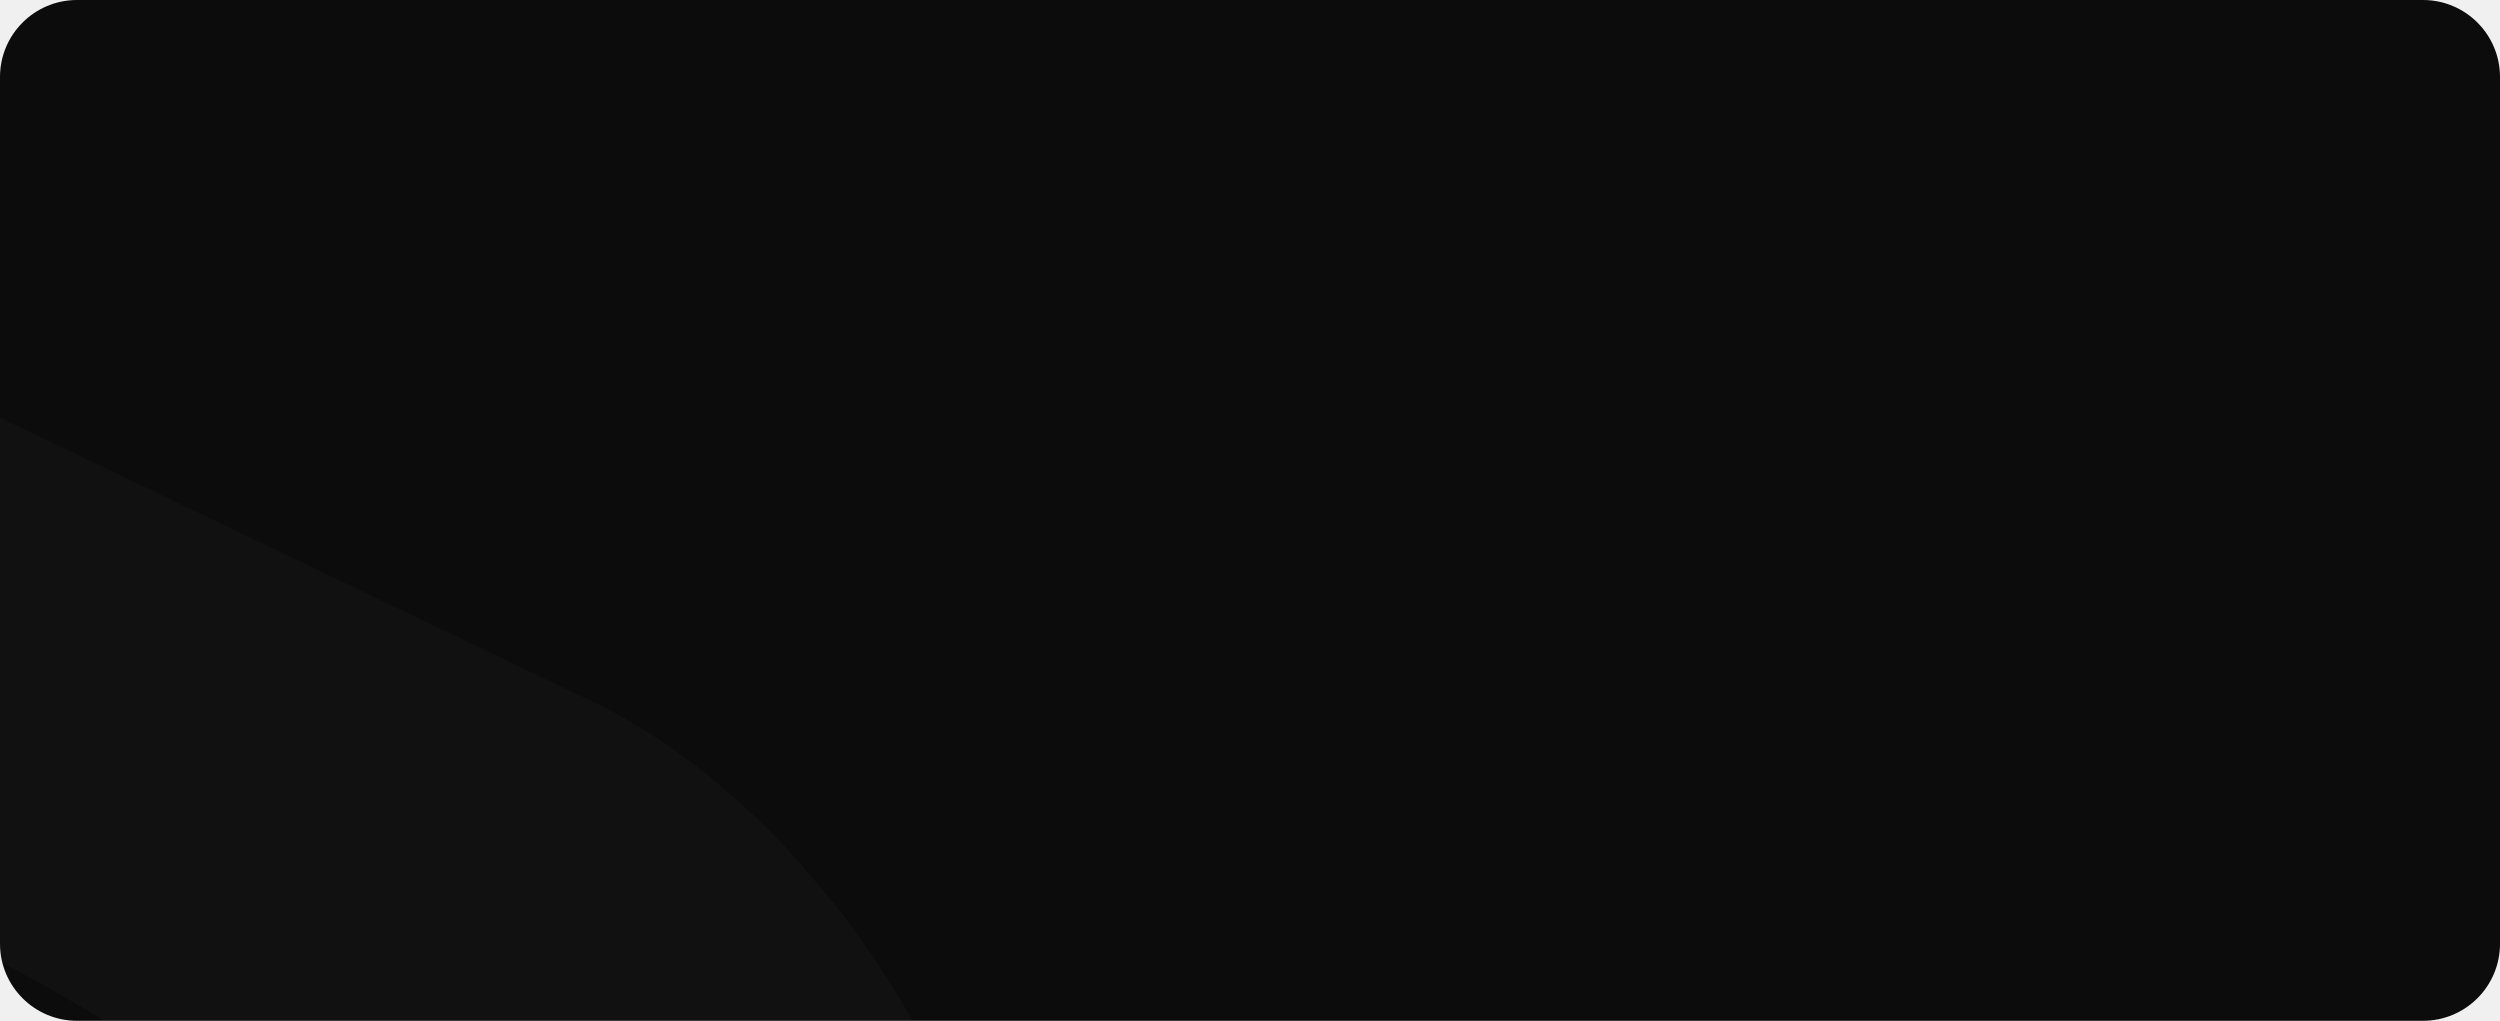
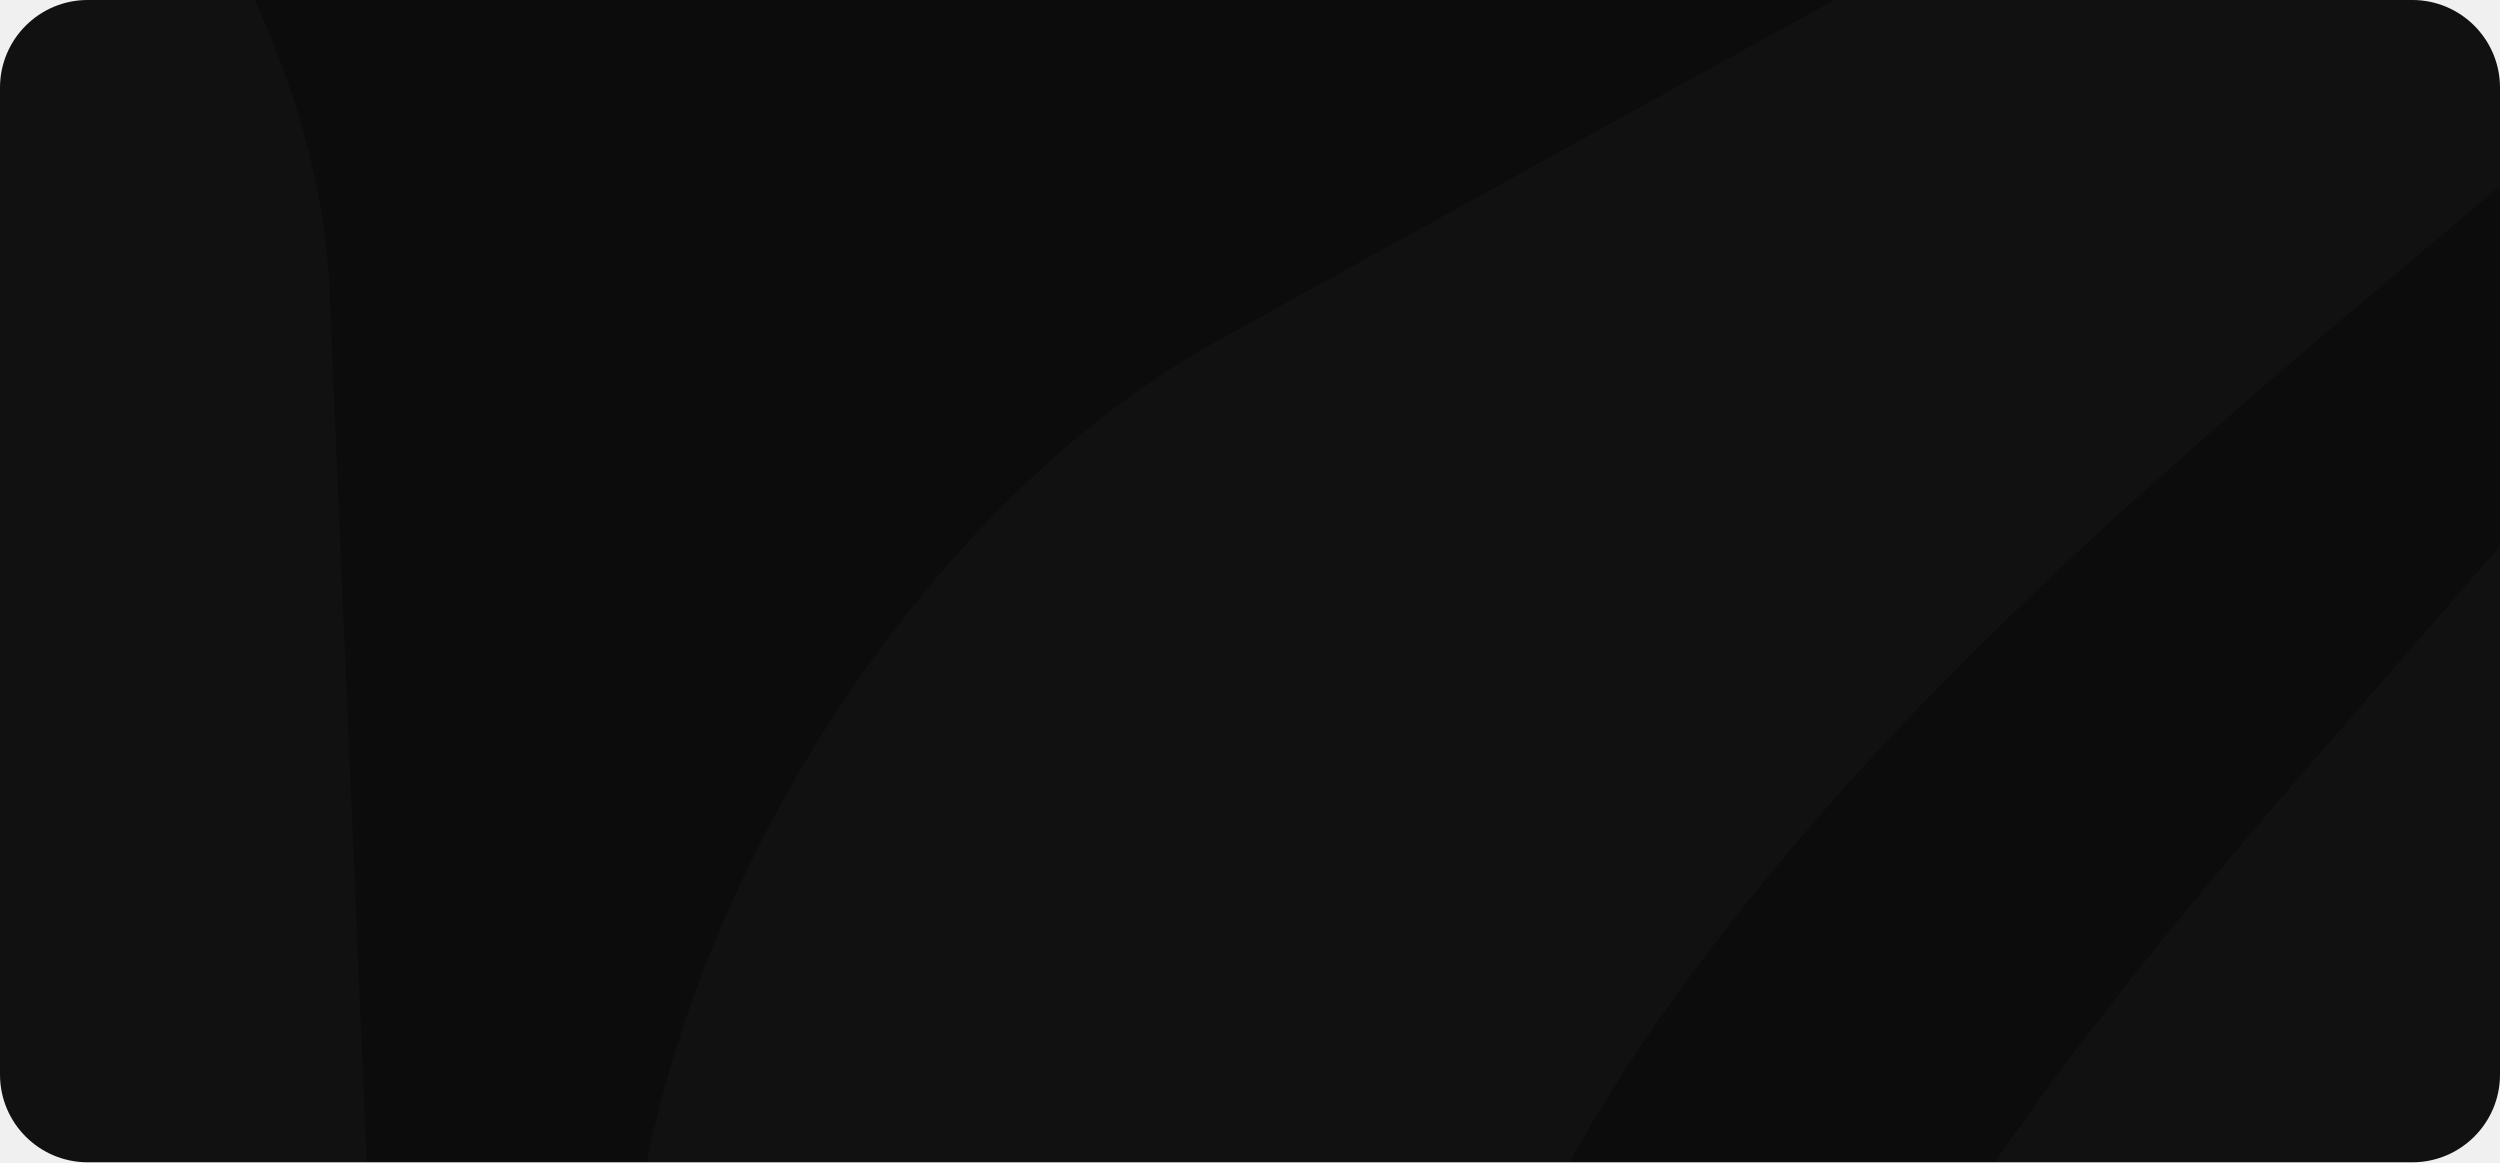
- <svg xmlns="http://www.w3.org/2000/svg" width="649" height="265" viewBox="0 0 649 265" fill="none">
-   <g clip-path="url(#clip0_16_131)">
-     <rect width="649" height="265" rx="20" fill="#0C0C0C" />
-     <path fill-rule="evenodd" clip-rule="evenodd" d="M282.789 965.823V965.699H282.665C280.42 963.721 274.807 947.274 267.698 922.542L266.202 917.347C264.082 909.804 261.837 901.518 259.468 892.862V892.739C256.224 880.62 252.858 867.635 249.49 854.031L243.629 830.289C243.629 830.289 243.005 827.196 242.133 821.508C241.134 815.82 239.888 807.411 237.768 796.9C235.771 786.388 233.651 773.651 230.534 759.306C227.541 744.837 224.299 728.391 220.307 710.83C216.316 693.269 212.076 674.226 207.587 654.069C207.088 652.337 206.588 650.483 206.214 648.752V648.628L205.467 645.66C204.718 642.569 203.969 639.353 203.222 636.261V636.013H203.097L202.473 633.047C199.23 619.443 196.113 605.469 192.62 591.248C191.623 587.414 190.625 583.58 189.628 579.748V579.377L188.879 576.78V576.409L188.131 573.688V573.44L187.382 570.596V570.472L186.634 567.504C183.267 553.407 179.9 538.938 176.407 524.47C173.663 513.093 170.671 501.717 167.678 490.215C166.556 485.269 165.308 480.199 164.186 475.251V475.128C163.437 471.914 162.689 468.697 161.94 465.483L159.695 455.713C156.828 444.213 154.084 432.588 151.215 421.212L146.351 403.033C145.229 398.21 142.485 389.306 139.866 382.629C129.266 355.546 112.304 332.916 94.345 315.109C76.137 297.301 56.931 283.699 38.723 272.074C20.639 260.573 3.178 251.176 -12.909 242.642C-42.218 227.307 -66.911 214.818 -85.119 205.048V204.925C-86.99 204.06 -88.735 203.071 -90.357 202.08C-107.817 192.435 -118.169 186.623 -119.415 185.881C-119.041 186.499 -117.42 188.725 -114.427 192.929C-110.81 197.381 -105.697 204.306 -98.463 212.345C-91.231 220.259 -82.375 230.275 -71.65 240.54C-60.8 250.928 -48.328 262.304 -34.734 274.177C-21.265 285.925 -6.798 298.661 8.666 312.14L10.287 313.625C18.893 321.663 27.623 329.948 35.729 338.604V338.975H36.103L36.478 339.347V339.718H36.852L37.226 340.212V340.46H37.601L37.974 340.955V341.201H38.223L38.847 341.82V341.944H38.972L39.596 342.561V342.686C40.343 343.427 41.092 344.293 41.841 345.158V345.653H42.215L42.588 346.024V346.395H42.963L43.337 346.766V347.137H43.587L44.086 347.632V347.88H44.21L44.833 348.498V348.621C45.831 349.734 46.828 350.971 47.827 352.083V352.331H47.951L48.575 353.074C49.199 353.815 49.697 354.557 50.321 355.299C51.569 356.783 52.691 358.268 53.814 359.751C55.06 361.482 56.307 363.213 57.555 364.945V365.068C58.553 366.428 59.55 367.913 60.548 369.396V369.521H60.673C61.171 370.139 61.545 370.881 62.044 371.622V371.747C62.793 372.859 63.541 374.096 64.289 375.333V375.456H64.414C66.534 378.918 68.529 382.506 70.275 386.215V386.586H70.525L71.024 387.698V388.069H71.273L71.772 389.306V389.554H71.897L72.52 390.914V391.037H72.645C73.144 392.151 73.643 393.388 74.017 394.5V394.748H74.142C74.641 395.985 75.139 397.097 75.513 398.334V398.457H75.638L76.262 400.436V400.683H76.387C76.635 401.302 76.886 402.044 77.134 402.662V403.033C77.384 403.775 77.633 404.517 77.883 405.259C79.254 409.71 80.003 412.184 81.499 418.861L84.992 435.68C87.237 447.675 90.23 459.547 92.849 471.542C96.341 487.742 100.331 503.818 104.821 519.647C93.597 510.743 82.123 503.077 70.774 497.512L-44.712 439.39L-46.083 438.648C-48.328 437.534 -50.573 436.299 -52.818 435.062V434.937H-52.943C-56.061 433.083 -59.303 431.105 -62.546 429.003H-62.671L-64.791 427.518H-64.915L-67.036 426.034C-68.781 424.798 -70.527 423.561 -72.274 422.324H-72.399C-74.394 420.84 -76.389 419.357 -78.385 417.872C-79.631 416.883 -80.879 415.895 -82.126 414.904C-85.119 412.555 -88.112 409.958 -91.106 407.485C-99.836 399.942 -108.441 391.656 -116.672 382.875C-118.916 380.403 -121.162 378.053 -123.406 375.456C-126.275 372.241 -128.894 369.15 -131.638 365.81H-131.762C-137.499 358.762 -142.987 351.589 -148.1 344.293V344.169H-148.225C-150.719 340.46 -153.213 336.873 -155.708 333.164V333.039C-158.826 328.093 -161.819 323.147 -164.687 318.2V318.077C-166.558 314.861 -168.304 311.646 -169.925 308.431L-170.673 306.947L-171.422 305.463C-173.043 302.247 -174.539 299.033 -175.911 295.818C-177.907 291.365 -179.653 286.914 -181.149 282.462V282.337H-181.274C-181.648 280.977 -182.147 279.617 -182.646 278.257L-245.128 83.612C-245.627 82.128 -246.126 80.767 -246.5 79.283V79.16C-246.749 78.294 -246.999 77.428 -247.248 76.563V76.192H-247.373C-247.622 75.326 -247.747 74.584 -247.996 73.719V73.224H-248.121C-248.371 72.235 -248.495 71.369 -248.745 70.38V70.256C-248.994 69.019 -249.244 67.783 -249.493 66.67V66.546C-249.742 64.938 -249.992 63.455 -250.241 61.847V59.868H-250.491C-251.364 51.954 -251.114 45.029 -249.742 38.969H-249.493V37.856C-249.368 37.238 -249.119 36.62 -248.994 36.001H-248.745V35.136C-248.121 33.404 -247.498 31.673 -246.625 30.066H-246.5V29.695C-246.25 29.324 -246.126 28.953 -245.876 28.581H-245.752V28.334C-245.377 27.592 -244.879 26.974 -244.504 26.356H-244.255V25.985C-243.382 24.748 -242.509 23.635 -241.511 22.646H-241.262V22.275L-240.763 21.904H-240.514V21.533L-240.015 21.162H-239.765V20.914L-239.142 20.296H-239.017V20.172C-238.019 19.43 -237.022 18.812 -236.024 18.07C-235.151 17.576 -234.278 17.081 -233.405 16.586H-233.031V16.463C-232.532 16.215 -232.158 16.092 -231.784 15.844H-231.534V15.721C-230.911 15.597 -230.412 15.35 -229.788 15.102H-229.164V14.979C-227.543 14.36 -225.922 13.989 -224.051 13.618H-222.43V13.371C-220.434 13.124 -218.314 13 -216.194 13C-212.328 13 -208.088 13.371 -203.723 14.36H-203.224C-202.101 14.608 -201.104 14.855 -199.981 15.102C-198.235 15.597 -196.489 16.092 -194.743 16.586H-194.619C-193.87 16.834 -193.122 17.081 -192.374 17.328H-192.249C-191.625 17.576 -190.877 17.823 -190.129 18.07C-187.635 18.936 -185.265 19.925 -182.646 21.038V21.162H-182.521C-180.65 21.904 -178.78 22.769 -176.784 23.635L-129.393 46.389L139.367 175.245L153.585 182.047C155.83 183.036 158.199 184.273 160.444 185.51V185.633H160.569L161.94 186.375C163.188 187.118 164.436 187.859 165.682 188.601C171.793 192.312 177.905 196.515 183.641 201.215C185.511 202.699 187.257 204.06 188.879 205.668H189.004C195.863 211.602 202.348 218.033 208.459 224.958V225.082C209.956 226.813 211.452 228.544 212.949 230.275C213.947 231.512 214.944 232.749 215.942 233.986H216.067C218.312 236.829 220.557 239.798 222.677 242.889H222.801C225.92 247.217 228.912 251.793 231.781 256.245V256.368C232.529 257.605 233.277 258.718 234.026 259.955V260.079C235.024 261.81 236.021 263.418 237.019 265.149V265.272C240.013 270.59 242.755 275.908 245.25 281.472V281.596H245.375L245.998 283.08C246.747 284.811 247.495 286.542 248.243 288.274V288.397C248.742 289.51 249.24 290.747 249.74 291.984V292.107C251.112 295.447 252.359 298.909 253.482 302.247V302.495H253.606L254.229 304.598V304.721H254.354C255.103 307.195 255.851 309.667 256.474 312.14C256.724 313.129 256.973 313.995 257.223 314.985V315.109H257.347C257.472 316.098 257.722 317.088 257.971 317.953V318.077C258.844 321.786 259.592 325.496 260.216 329.082V329.33C260.965 333.287 261.463 337.244 261.712 341.078V341.944H261.837C261.962 343.552 262.087 345.158 262.087 346.643L269.195 513.093L283.786 851.188C283.911 855.393 284.161 859.473 284.285 863.553V863.801C284.535 871.963 284.785 880.001 285.034 887.545V888.286C285.783 916.358 285.783 939.607 285.034 953.086V953.457C284.785 957.043 284.535 959.888 284.285 961.989V962.237C284.036 963.474 283.911 964.339 283.663 964.957H283.538V965.451C283.413 965.823 283.164 965.947 283.039 965.947C282.914 965.947 282.914 965.947 282.789 965.823ZM884.413 140.249C868.699 140.249 849.617 145.938 827.792 157.932L464.748 358.637C389.296 400.188 328.684 504.808 330.057 591.001L338.787 1174.94C340.158 1261.01 344.273 1331 348.139 1331C352.006 1330.63 368.094 1261.01 384.182 1176.17L412.119 1028.15C412.119 1028.15 412.866 1024.19 414.114 1016.9L423.093 969.41C424.215 963.597 425.588 957.662 427.209 951.726C427.333 951.602 427.333 951.478 427.333 951.355C428.207 947.026 429.329 942.575 430.202 937.999C434.193 919.574 438.558 898.798 444.17 876.415C449.284 853.908 454.895 829.67 461.755 804.32C467.99 778.721 475.099 751.887 482.956 724.309C490.563 696.609 498.67 668.167 507.275 639.353C509.645 632.304 511.765 625.131 514.01 617.835L515.757 612.395L518.001 605.717L521.618 594.834C524.736 587.043 528.602 577.398 532.343 569.855C536.085 561.939 539.951 554.273 544.316 546.853C560.903 516.927 581.231 490.71 602.184 466.596C623.136 442.605 645.21 421.088 666.786 401.179C688.487 381.515 709.687 363.213 729.892 346.272C749.846 329.453 768.803 313.501 786.013 298.785C803.099 283.945 818.439 270.095 831.284 257.234C844.005 244.25 854.98 232.626 862.838 221.99C870.694 211.479 876.556 202.699 879.923 196.392C883.415 189.961 885.286 186.499 885.286 186.499C885.286 186.499 884.912 190.456 884.163 197.752C882.916 205.048 881.046 215.931 876.307 229.286C871.567 242.394 864.833 258.224 855.105 275.289C845.626 292.231 833.404 310.657 819.187 329.577C791.002 367.542 754.585 408.104 717.545 450.89C698.962 472.16 680.38 494.172 663.045 516.802C645.709 539.557 629.496 562.93 616.651 587.043C613.408 592.979 610.539 599.039 607.671 605.098C604.803 611.406 603.057 615.857 600.562 622.288L596.696 633.047L595.199 637.25L593.329 642.692C590.959 650.112 588.59 657.283 586.22 664.456C576.367 693.146 566.764 721.589 556.289 748.67C554.293 753.618 552.298 758.687 550.303 763.511C562.649 753.247 575.121 744.096 587.841 736.799L696.218 674.226C770.673 631.067 849.367 527.561 871.068 444.09L925.445 233.986C940.909 174.628 923.075 140.249 884.537 140.249H884.413Z" fill="white" fill-opacity="0.02" />
+ <svg xmlns="http://www.w3.org/2000/svg" width="570" height="265" viewBox="0 0 570 265" fill="none">
+   <g clip-path="url(#clip0_48_275)">
+     <rect width="570" height="265" rx="20" fill="#0C0C0C" />
+     <path fill-rule="evenodd" clip-rule="evenodd" d="M95.789 684.823V684.699H95.665C93.42 682.721 87.807 666.274 80.698 641.542L79.202 636.347C77.082 628.804 74.837 620.518 72.468 611.862V611.739C69.224 599.62 65.858 586.635 62.49 573.031L56.629 549.289C56.629 549.289 56.005 546.196 55.133 540.508C54.134 534.82 52.888 526.411 50.768 515.9C48.771 505.388 46.651 492.651 43.534 478.306C40.541 463.837 37.298 447.391 33.307 429.83C29.316 412.269 25.076 393.226 20.587 373.069C20.088 371.337 19.588 369.483 19.214 367.752V367.628L18.467 364.66C17.718 361.569 16.969 358.353 16.222 355.261V355.013H16.097L15.473 352.047C12.23 338.443 9.113 324.469 5.62 310.248C4.623 306.414 3.625 302.58 2.628 298.748V298.377L1.879 295.78V295.409L1.131 292.688V292.44L0.382 289.596V289.472L-0.366 286.504C-3.733 272.407 -7.1 257.938 -10.593 243.47C-13.337 232.093 -16.329 220.717 -19.322 209.215C-20.444 204.269 -21.692 199.199 -22.814 194.251V194.128C-23.563 190.914 -24.311 187.697 -25.059 184.483L-27.305 174.713C-30.172 163.213 -32.916 151.588 -35.785 140.212L-40.649 122.033C-41.771 117.21 -44.515 108.306 -47.134 101.629C-57.734 74.546 -74.696 51.916 -92.655 34.109C-110.863 16.301 -130.069 2.699 -148.277 -8.926C-166.361 -20.427 -183.822 -29.825 -199.91 -38.358C-229.218 -53.693 -253.911 -66.182 -272.119 -75.951V-76.075C-273.99 -76.941 -275.735 -77.929 -277.357 -78.92C-294.817 -88.565 -305.169 -94.377 -306.415 -95.119C-306.041 -94.501 -304.42 -92.275 -301.427 -88.071C-297.81 -83.619 -292.697 -76.694 -285.463 -68.655C-278.23 -60.741 -269.375 -50.725 -258.65 -40.46C-247.8 -30.072 -235.328 -18.696 -221.734 -6.823C-208.265 4.925 -193.798 17.661 -178.334 31.14L-176.713 32.625C-168.107 40.663 -159.377 48.948 -151.271 57.604V57.975H-150.897L-150.522 58.347V58.718H-150.148L-149.774 59.212V59.46H-149.399L-149.026 59.955V60.201H-148.777L-148.153 60.82V60.944H-148.028L-147.404 61.561V61.686C-146.657 62.427 -145.908 63.293 -145.159 64.158V64.653H-144.785L-144.412 65.024V65.395H-144.037L-143.663 65.766V66.137H-143.413L-142.914 66.632V66.88H-142.79L-142.167 67.498V67.621C-141.169 68.734 -140.172 69.971 -139.173 71.083V71.331H-139.049L-138.425 72.074C-137.801 72.815 -137.303 73.557 -136.679 74.299C-135.431 75.783 -134.309 77.267 -133.186 78.751C-131.94 80.482 -130.693 82.213 -129.445 83.945V84.068C-128.447 85.428 -127.45 86.913 -126.452 88.396V88.521H-126.327C-125.829 89.139 -125.455 89.881 -124.956 90.622V90.747C-124.207 91.859 -123.459 93.096 -122.711 94.332V94.456H-122.586C-120.466 97.918 -118.471 101.506 -116.725 105.215V105.586H-116.475L-115.976 106.698V107.069H-115.727L-115.228 108.306V108.554H-115.103L-114.48 109.914V110.037H-114.355C-113.856 111.151 -113.357 112.388 -112.983 113.5V113.748H-112.858C-112.359 114.985 -111.861 116.097 -111.487 117.334V117.457H-111.362L-110.738 119.436V119.683H-110.613C-110.364 120.302 -110.114 121.044 -109.866 121.662V122.033C-109.616 122.775 -109.367 123.517 -109.117 124.259C-107.746 128.71 -106.997 131.184 -105.501 137.861L-102.008 154.68C-99.763 166.675 -96.77 178.547 -94.151 190.542C-90.659 206.742 -86.669 222.818 -82.179 238.647C-93.403 229.743 -104.877 222.077 -116.226 216.512L-231.712 158.39L-233.083 157.648C-235.328 156.534 -237.573 155.299 -239.818 154.062V153.937H-239.943C-243.061 152.083 -246.303 150.105 -249.546 148.003H-249.671L-251.791 146.518H-251.915L-254.036 145.034C-255.781 143.798 -257.527 142.561 -259.274 141.324H-259.399C-261.394 139.84 -263.389 138.357 -265.385 136.872C-266.631 135.883 -267.879 134.895 -269.126 133.904C-272.119 131.555 -275.112 128.958 -278.105 126.485C-286.836 118.942 -295.441 110.656 -303.672 101.875C-305.916 99.403 -308.162 97.053 -310.406 94.456C-313.275 91.241 -315.894 88.15 -318.638 84.81H-318.762C-324.499 77.762 -329.987 70.589 -335.1 63.293V63.169H-335.225C-337.719 59.46 -340.213 55.873 -342.708 52.164V52.039C-345.826 47.093 -348.819 42.147 -351.687 37.2V37.077C-353.558 33.861 -355.304 30.646 -356.925 27.431L-357.673 25.947L-358.422 24.463C-360.043 21.247 -361.539 18.032 -362.911 14.818C-364.907 10.365 -366.653 5.914 -368.149 1.462V1.337H-368.274C-368.648 -0.023 -369.147 -1.383 -369.646 -2.743L-432.128 -197.388C-432.627 -198.872 -433.126 -200.233 -433.5 -201.717V-201.84C-433.749 -202.706 -433.999 -203.572 -434.248 -204.437V-204.808H-434.373C-434.622 -205.674 -434.747 -206.416 -434.996 -207.281V-207.776H-435.121C-435.371 -208.765 -435.495 -209.631 -435.745 -210.62V-210.744C-435.994 -211.981 -436.244 -213.217 -436.493 -214.33V-214.454C-436.742 -216.062 -436.992 -217.546 -437.241 -219.153V-221.132H-437.491C-438.364 -229.046 -438.114 -235.971 -436.742 -242.031H-436.493V-243.144C-436.368 -243.762 -436.119 -244.38 -435.994 -244.999H-435.745V-245.864C-435.121 -247.596 -434.498 -249.327 -433.625 -250.934H-433.5V-251.306C-433.25 -251.676 -433.126 -252.047 -432.876 -252.419H-432.752V-252.666C-432.377 -253.408 -431.879 -254.026 -431.504 -254.644H-431.255V-255.015C-430.382 -256.252 -429.509 -257.365 -428.511 -258.354H-428.262V-258.725L-427.763 -259.096H-427.514V-259.467L-427.015 -259.838H-426.765V-260.086L-426.142 -260.704H-426.017V-260.828C-425.019 -261.57 -424.022 -262.188 -423.024 -262.93C-422.151 -263.424 -421.278 -263.919 -420.405 -264.414H-420.031V-264.537C-419.532 -264.785 -419.158 -264.908 -418.784 -265.156H-418.534V-265.279C-417.911 -265.403 -417.412 -265.65 -416.788 -265.898H-416.164V-266.021C-414.543 -266.64 -412.922 -267.011 -411.051 -267.382H-409.43V-267.629C-407.434 -267.876 -405.314 -268 -403.194 -268C-399.328 -268 -395.088 -267.629 -390.723 -266.64H-390.224C-389.101 -266.392 -388.104 -266.145 -386.981 -265.898C-385.235 -265.403 -383.489 -264.908 -381.743 -264.414H-381.619C-380.87 -264.166 -380.122 -263.919 -379.374 -263.672H-379.249C-378.625 -263.424 -377.877 -263.177 -377.129 -262.93C-374.635 -262.064 -372.265 -261.075 -369.646 -259.962V-259.838H-369.521C-367.65 -259.096 -365.78 -258.231 -363.784 -257.365L-316.393 -234.611L-47.633 -105.755L-33.415 -98.953C-31.17 -97.964 -28.801 -96.727 -26.556 -95.49V-95.367H-26.431L-25.059 -94.624C-23.812 -93.882 -22.564 -93.141 -21.318 -92.399C-15.207 -88.688 -9.095 -84.485 -3.359 -79.785C-1.489 -78.301 0.257 -76.941 1.879 -75.332H2.004C8.863 -69.398 15.348 -62.967 21.459 -56.042V-55.918C22.956 -54.187 24.452 -52.456 25.949 -50.725C26.947 -49.488 27.945 -48.251 28.942 -47.014H29.067C31.312 -44.171 33.557 -41.203 35.677 -38.111H35.801C38.92 -33.783 41.912 -29.207 44.781 -24.755V-24.632C45.529 -23.395 46.278 -22.282 47.026 -21.045V-20.922C48.024 -19.19 49.021 -17.582 50.019 -15.851V-15.728C53.013 -10.411 55.755 -5.092 58.25 0.472V0.596H58.375L58.998 2.08C59.747 3.811 60.495 5.542 61.243 7.274V7.397C61.742 8.51 62.24 9.747 62.74 10.984V11.107C64.112 14.447 65.359 17.909 66.482 21.247V21.495H66.606L67.229 23.598V23.721H67.354C68.103 26.195 68.851 28.667 69.474 31.14C69.724 32.129 69.973 32.995 70.223 33.985V34.109H70.347C70.472 35.097 70.722 36.088 70.971 36.953V37.077C71.844 40.786 72.592 44.496 73.216 48.082V48.33C73.965 52.287 74.463 56.244 74.712 60.078V60.944H74.837C74.962 62.552 75.087 64.158 75.087 65.643L82.195 232.093L96.786 570.188C96.911 574.393 97.162 578.473 97.285 582.553V582.801C97.535 590.963 97.785 599.001 98.034 606.545V607.286C98.783 635.358 98.783 658.607 98.034 672.086V672.457C97.785 676.043 97.535 678.888 97.285 680.989V681.237C97.036 682.474 96.911 683.339 96.663 683.957H96.538V684.451C96.413 684.823 96.164 684.947 96.039 684.947C95.914 684.947 95.914 684.947 95.789 684.823ZM697.413 -140.751C681.699 -140.751 662.617 -135.062 640.792 -123.068L277.748 77.637C202.296 119.188 141.684 223.808 143.057 310.001L151.787 893.937C153.158 980.006 157.273 1050 161.139 1050C165.006 1049.63 181.094 980.006 197.182 895.174L225.119 747.149C225.119 747.149 225.866 743.192 227.114 735.896L236.093 688.41C237.215 682.597 238.588 676.662 240.209 670.726C240.333 670.602 240.333 670.478 240.333 670.355C241.207 666.026 242.329 661.575 243.202 656.999C247.193 638.574 251.558 617.798 257.17 595.415C262.284 572.908 267.895 548.67 274.755 523.32C280.99 497.721 288.099 470.887 295.956 443.309C303.563 415.609 311.67 387.167 320.275 358.353C322.645 351.304 324.765 344.131 327.01 336.835L328.757 331.395L331.001 324.717L334.618 313.834C337.736 306.043 341.602 296.398 345.343 288.855C349.085 280.939 352.951 273.273 357.316 265.853C373.903 235.927 394.231 209.71 415.184 185.596C436.136 161.605 458.21 140.088 479.786 120.179C501.487 100.515 522.687 82.213 542.892 65.272C562.846 48.453 581.803 32.501 599.013 17.785C616.099 2.945 631.439 -10.905 644.284 -23.766C657.005 -36.75 667.98 -48.374 675.838 -59.01C683.694 -69.521 689.556 -78.301 692.923 -84.608C696.415 -91.039 698.286 -94.501 698.286 -94.501C698.286 -94.501 697.912 -90.544 697.163 -83.248C695.916 -75.951 694.046 -65.069 689.307 -51.714C684.567 -38.606 677.833 -22.776 668.105 -5.711C658.626 11.231 646.404 29.657 632.187 48.577C604.002 86.542 567.585 127.104 530.545 169.89C511.962 191.16 493.38 213.172 476.045 235.802C458.709 258.557 442.496 281.93 429.651 306.043C426.408 311.979 423.539 318.039 420.671 324.098C417.803 330.406 416.057 334.857 413.562 341.288L409.696 352.047L408.199 356.25L406.329 361.692C403.959 369.112 401.59 376.283 399.22 383.456C389.367 412.146 379.764 440.589 369.289 467.67C367.293 472.618 365.298 477.687 363.303 482.511C375.649 472.247 388.121 463.096 400.841 455.799L509.218 393.226C583.673 350.067 662.367 246.561 684.068 163.09L738.445 -47.014C753.909 -106.372 736.075 -140.751 697.537 -140.751H697.413Z" fill="white" fill-opacity="0.02" />
  </g>
  <defs>
-     <clipPath id="clip0_16_131">
-       <rect width="649" height="265" rx="20" fill="white" />
+     <clipPath id="clip0_48_275">
+       <rect width="570" height="265" rx="20" fill="white" />
    </clipPath>
  </defs>
</svg>
